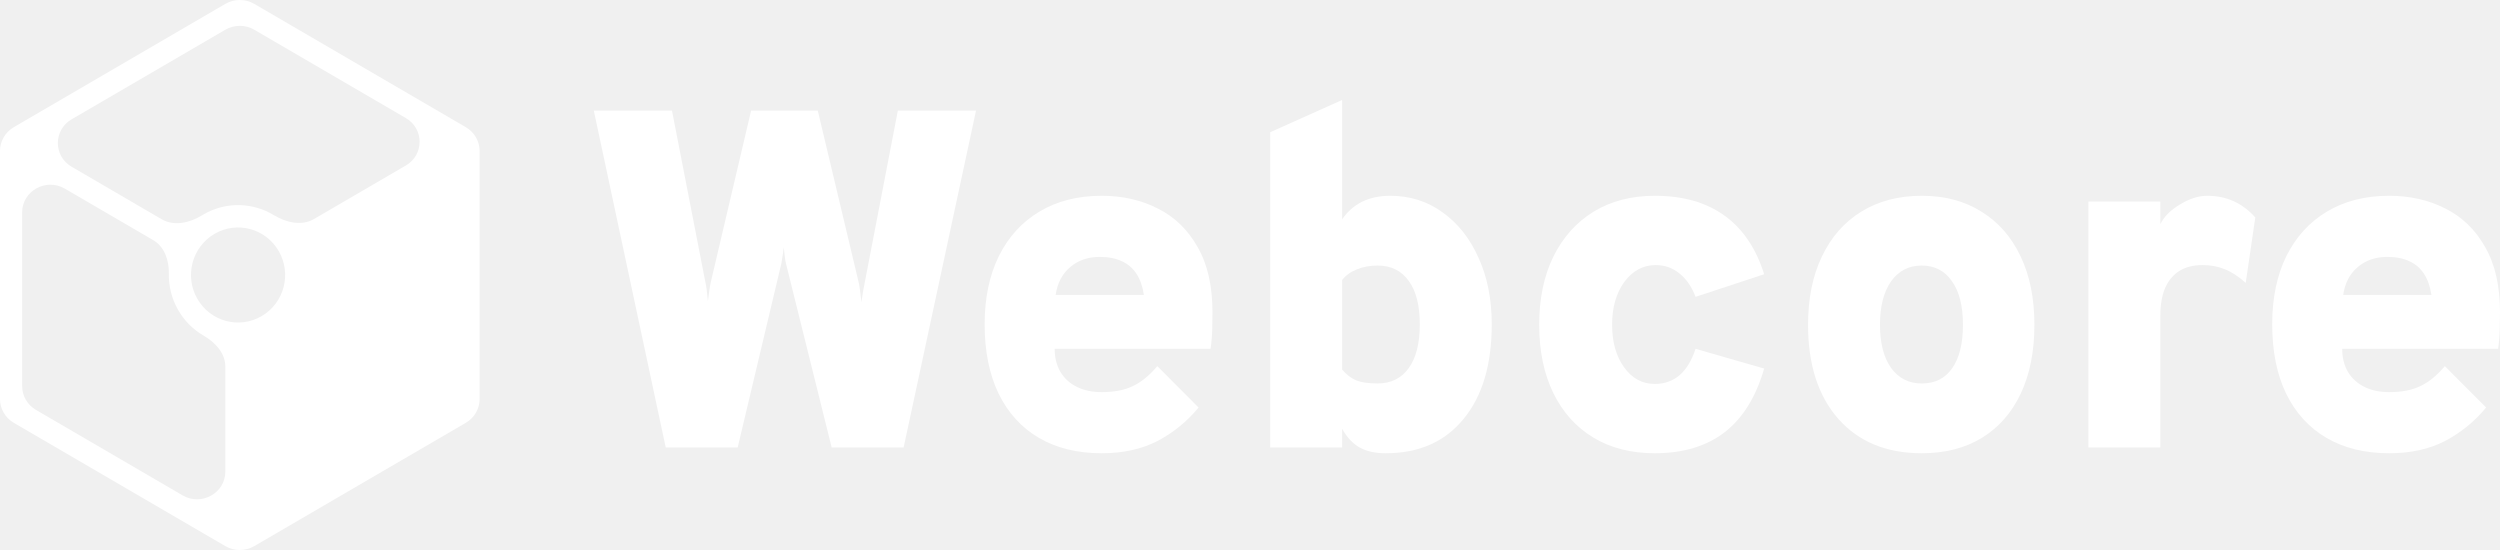
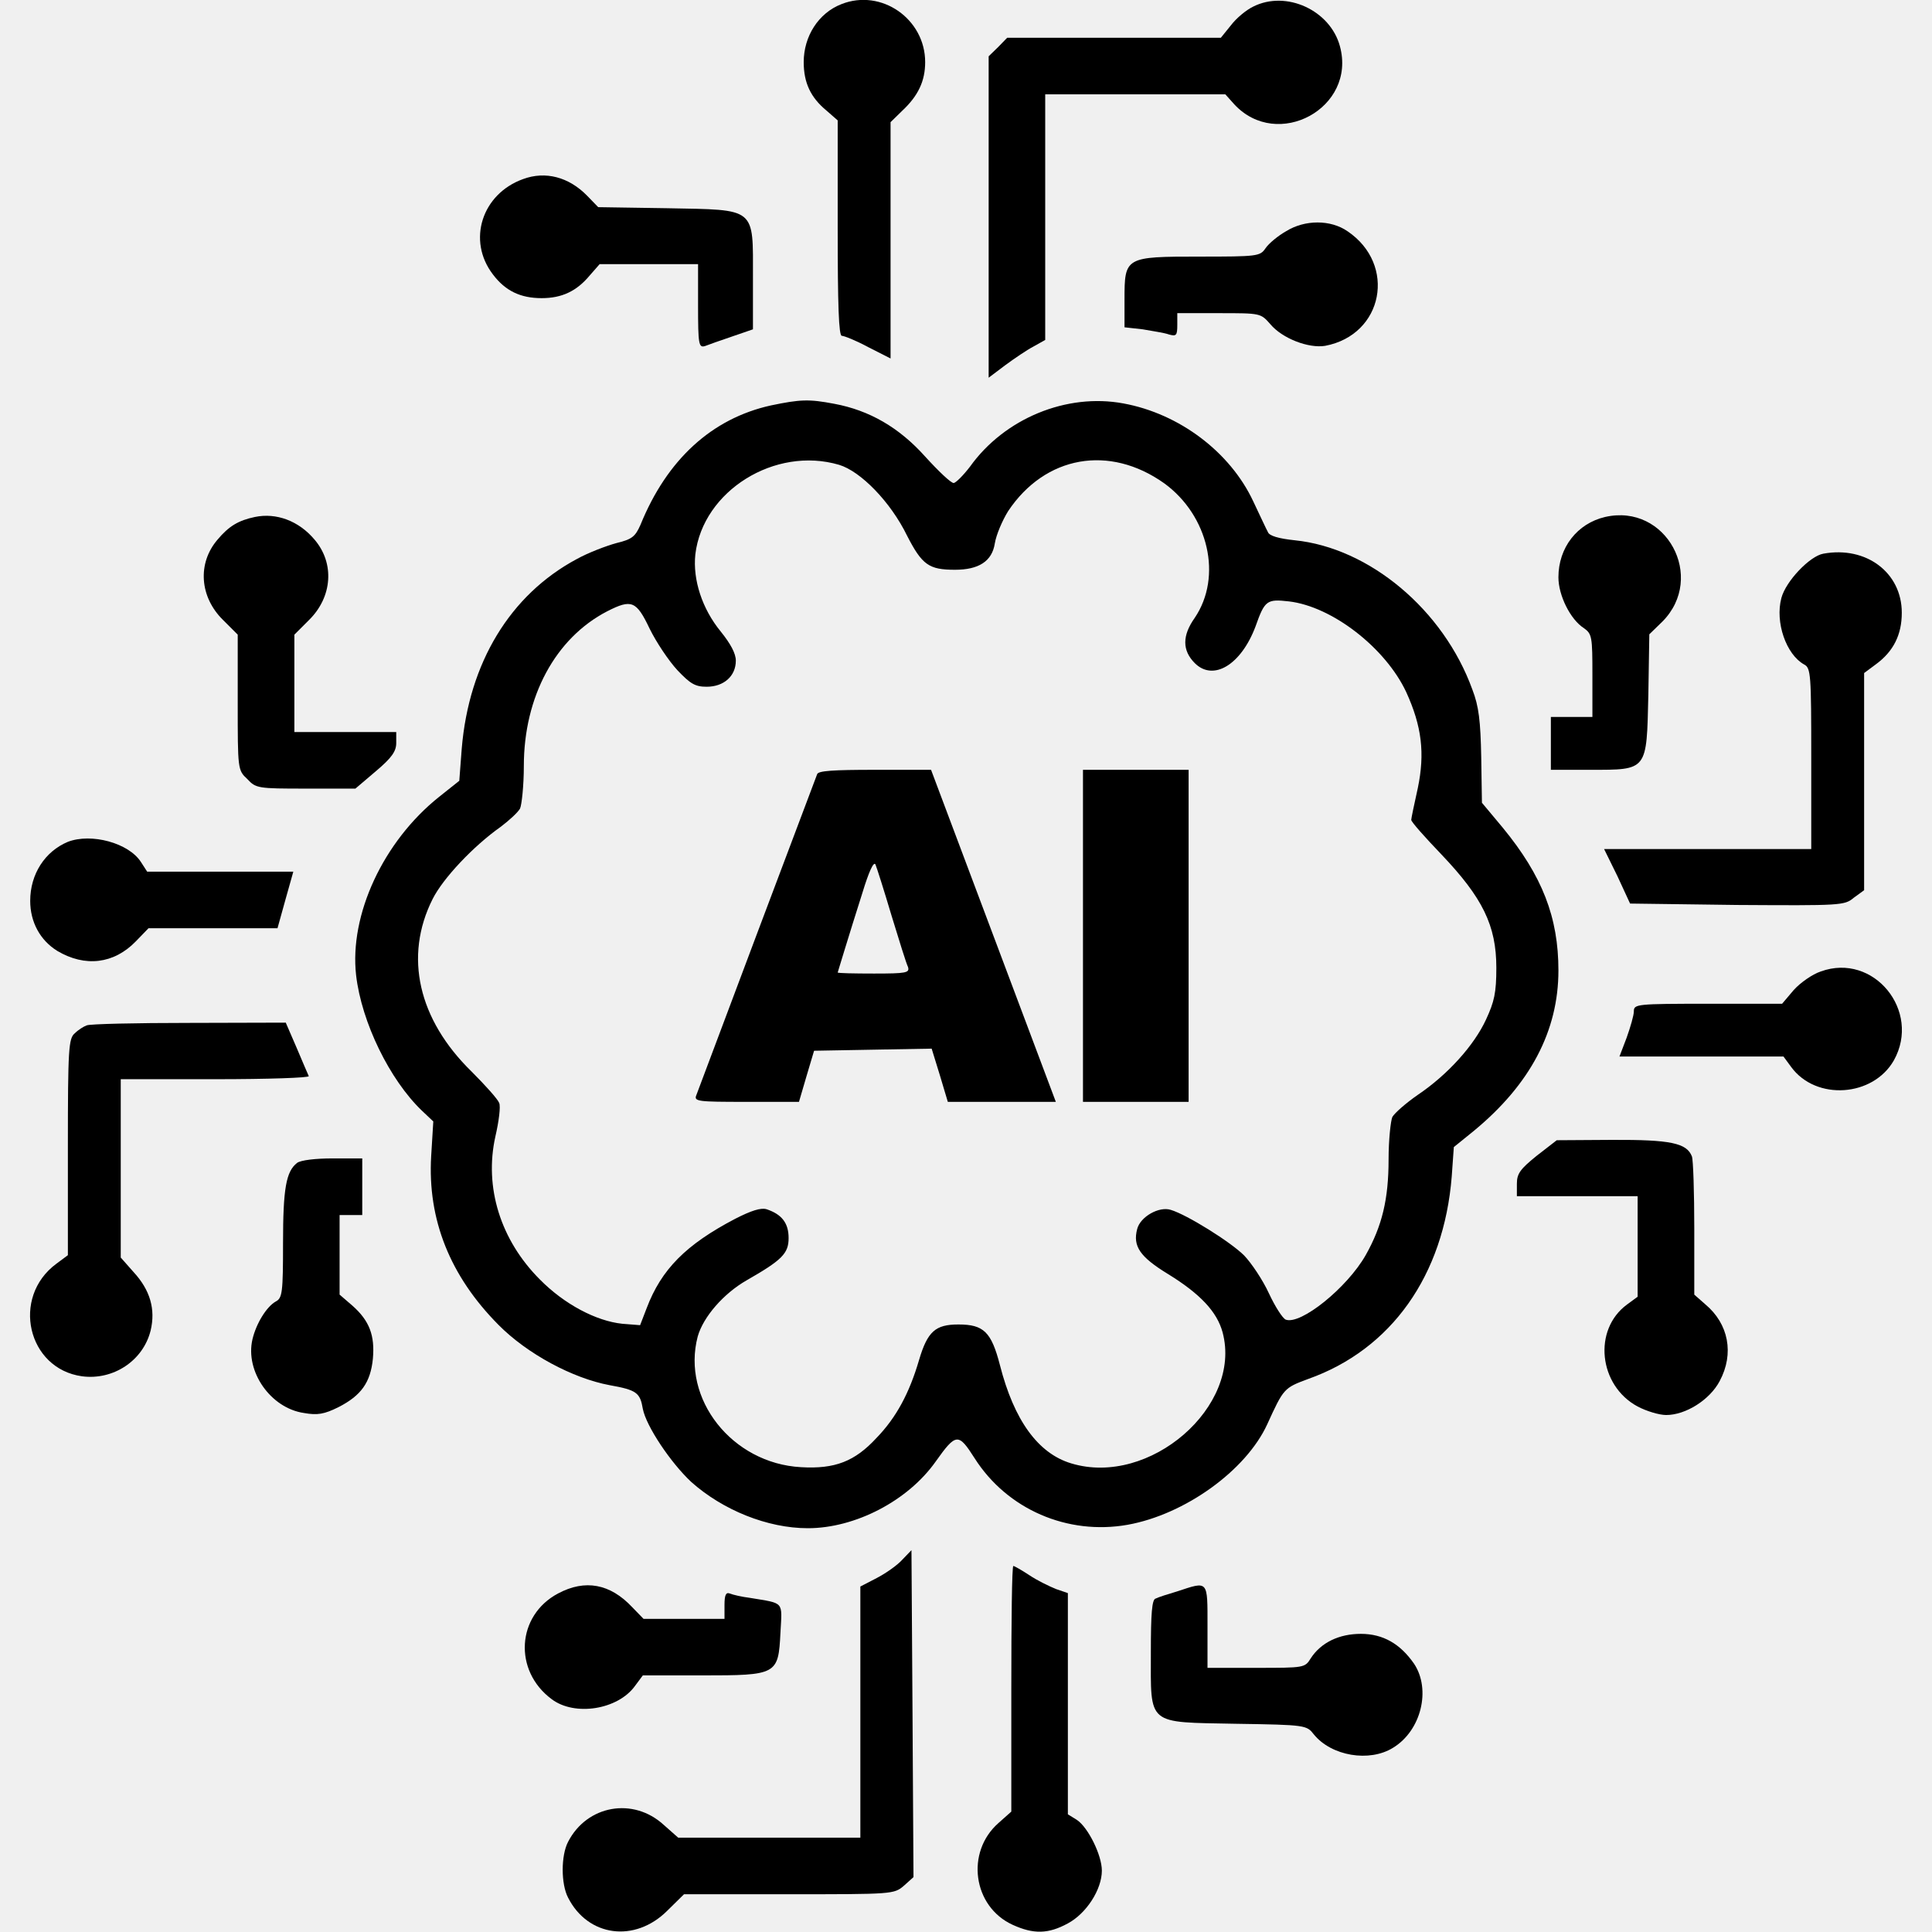
- <svg xmlns="http://www.w3.org/2000/svg" width="100" height="22" viewBox="0 0 100 22">
-   <path d="M95.568 18.13C94.596 18.13 93.759 17.924 93.055 17.514C92.358 17.103 91.821 16.513 91.444 15.743C91.073 14.973 90.888 14.049 90.888 12.971C90.888 11.925 91.076 11.017 91.453 10.247C91.837 9.477 92.377 8.883 93.074 8.466C93.778 8.043 94.609 7.831 95.568 7.831C96.4 7.831 97.148 8.001 97.813 8.341C98.484 8.675 99.015 9.188 99.405 9.881C99.802 10.568 100 11.437 100 12.49C100 12.669 99.997 12.894 99.99 13.163C99.984 13.426 99.962 13.69 99.923 13.953H93.688C93.688 14.306 93.765 14.614 93.918 14.877C94.072 15.133 94.289 15.332 94.571 15.473C94.852 15.614 95.185 15.685 95.568 15.685C96.067 15.685 96.483 15.605 96.815 15.444C97.154 15.284 97.48 15.018 97.794 14.646L99.444 16.301C98.983 16.859 98.436 17.305 97.803 17.639C97.17 17.966 96.425 18.13 95.568 18.13ZM93.727 11.797H97.257C97.205 11.457 97.106 11.174 96.959 10.95C96.812 10.725 96.617 10.558 96.374 10.449C96.131 10.334 95.837 10.276 95.492 10.276C95.025 10.276 94.632 10.411 94.312 10.68C93.992 10.95 93.797 11.322 93.727 11.797Z" fill="#FFF" />
-   <path d="M83.536 17.899V8.062H86.414V8.967C86.561 8.665 86.823 8.402 87.2 8.178C87.578 7.947 87.942 7.831 88.294 7.831C89.055 7.831 89.694 8.12 90.212 8.697L89.829 11.315C89.534 11.052 89.253 10.869 88.984 10.767C88.722 10.658 88.428 10.603 88.102 10.603C87.737 10.603 87.43 10.68 87.181 10.834C86.932 10.988 86.74 11.216 86.606 11.517C86.478 11.819 86.414 12.188 86.414 12.624V17.899H83.536Z" fill="#FFF" />
-   <path d="M76.868 18.13C75.461 18.13 74.352 17.674 73.54 16.763C72.728 15.845 72.322 14.588 72.322 12.99C72.322 11.938 72.507 11.027 72.878 10.257C73.249 9.48 73.773 8.883 74.451 8.466C75.135 8.043 75.941 7.831 76.868 7.831C77.789 7.831 78.585 8.043 79.257 8.466C79.934 8.883 80.456 9.477 80.82 10.247C81.191 11.017 81.376 11.931 81.376 12.99C81.376 14.055 81.194 14.973 80.83 15.743C80.472 16.506 79.954 17.097 79.276 17.514C78.604 17.924 77.802 18.13 76.868 18.13ZM76.868 15.339C77.399 15.339 77.805 15.136 78.086 14.732C78.374 14.322 78.518 13.741 78.518 12.99C78.518 12.239 78.371 11.659 78.077 11.248C77.789 10.831 77.386 10.622 76.868 10.622C76.35 10.622 75.941 10.834 75.64 11.258C75.346 11.681 75.199 12.259 75.199 12.99C75.199 13.722 75.346 14.296 75.64 14.713C75.941 15.13 76.35 15.339 76.868 15.339Z" fill="#FFF" />
-   <path d="M66.192 18.13C65.245 18.13 64.427 17.921 63.736 17.504C63.045 17.087 62.511 16.494 62.134 15.724C61.757 14.954 61.568 14.042 61.568 12.99C61.568 11.944 61.757 11.036 62.134 10.266C62.518 9.49 63.055 8.89 63.745 8.466C64.442 8.043 65.258 7.831 66.192 7.831C67.317 7.831 68.244 8.094 68.973 8.62C69.709 9.146 70.239 9.929 70.566 10.969L67.822 11.874C67.669 11.469 67.454 11.158 67.18 10.94C66.904 10.715 66.588 10.603 66.23 10.603C65.725 10.603 65.306 10.828 64.973 11.277C64.647 11.726 64.484 12.297 64.484 12.99C64.484 13.683 64.644 14.251 64.964 14.694C65.283 15.136 65.693 15.358 66.192 15.358C66.575 15.358 66.904 15.242 67.18 15.011C67.454 14.774 67.669 14.421 67.822 13.953L70.566 14.742C70.239 15.878 69.712 16.728 68.983 17.292C68.254 17.851 67.323 18.13 66.192 18.13Z" fill="#FFF" />
-   <path d="M55.43 18.13C55.008 18.13 54.66 18.053 54.385 17.899C54.11 17.745 53.876 17.494 53.684 17.148V17.899H50.807V5.29L53.684 4V8.774C53.895 8.466 54.161 8.232 54.481 8.071C54.807 7.911 55.181 7.831 55.603 7.831C56.396 7.831 57.096 8.052 57.704 8.495C58.317 8.931 58.797 9.538 59.142 10.314C59.494 11.084 59.67 11.97 59.67 12.971C59.67 14.588 59.293 15.852 58.538 16.763C57.79 17.674 56.754 18.13 55.43 18.13ZM55.104 15.338C55.641 15.338 56.057 15.133 56.351 14.722C56.645 14.312 56.792 13.728 56.792 12.971C56.792 12.22 56.645 11.642 56.351 11.238C56.057 10.827 55.641 10.622 55.104 10.622C54.797 10.622 54.519 10.673 54.27 10.776C54.027 10.872 53.832 11.014 53.684 11.2V14.78C53.851 14.979 54.036 15.123 54.241 15.213C54.452 15.297 54.74 15.338 55.104 15.338Z" fill="#FFF" />
-   <path d="M44.067 18.13C43.095 18.13 42.258 17.924 41.554 17.514C40.857 17.103 40.32 16.513 39.943 15.743C39.572 14.973 39.386 14.049 39.386 12.971C39.386 11.925 39.575 11.017 39.952 10.247C40.336 9.477 40.876 8.883 41.574 8.466C42.277 8.043 43.108 7.831 44.067 7.831C44.899 7.831 45.647 8.001 46.312 8.341C46.983 8.675 47.514 9.188 47.904 9.881C48.301 10.568 48.499 11.437 48.499 12.49C48.499 12.669 48.496 12.894 48.489 13.163C48.483 13.426 48.461 13.69 48.422 13.953H42.187C42.187 14.306 42.264 14.614 42.418 14.877C42.571 15.133 42.788 15.332 43.07 15.473C43.351 15.614 43.684 15.685 44.067 15.685C44.566 15.685 44.982 15.605 45.314 15.444C45.653 15.284 45.979 15.018 46.293 14.646L47.943 16.301C47.482 16.859 46.935 17.305 46.302 17.639C45.669 17.966 44.924 18.13 44.067 18.13ZM42.226 11.797H45.756C45.704 11.457 45.605 11.174 45.458 10.95C45.311 10.725 45.116 10.558 44.873 10.449C44.63 10.334 44.336 10.276 43.991 10.276C43.524 10.276 43.131 10.411 42.811 10.68C42.491 10.95 42.296 11.322 42.226 11.797Z" fill="#FFF" />
-   <path d="M26.629 17.899L23.752 4.424H26.879L28.202 11.219C28.234 11.36 28.257 11.489 28.27 11.604C28.282 11.713 28.298 11.861 28.317 12.047C28.337 11.88 28.356 11.732 28.375 11.604C28.394 11.469 28.42 11.335 28.452 11.2L30.044 4.424H32.711L34.322 11.19C34.354 11.306 34.38 11.441 34.399 11.595C34.418 11.748 34.437 11.912 34.456 12.085C34.482 11.925 34.504 11.777 34.524 11.643C34.549 11.508 34.572 11.392 34.591 11.296L35.914 4.424H39.041L36.145 17.899H33.267L31.445 10.565C31.425 10.488 31.409 10.401 31.397 10.305C31.384 10.209 31.368 10.071 31.349 9.891C31.329 10.083 31.31 10.225 31.291 10.314C31.278 10.398 31.265 10.475 31.253 10.545L29.507 17.899H26.629Z" fill="#FFF" />
-   <path fill-rule="evenodd" clip-rule="evenodd" d="M9.013 18.866C9.013 19.723 8.057 20.254 7.304 19.815L1.438 16.396C1.096 16.196 0.886 15.836 0.886 15.447L0.886 8.495C0.886 7.637 1.842 7.107 2.595 7.546L6.125 9.603C6.585 9.871 6.765 10.421 6.754 10.944C6.744 11.437 6.863 11.939 7.125 12.398C7.379 12.841 7.735 13.188 8.146 13.426C8.612 13.695 9.013 14.13 9.013 14.659V18.866ZM16.233 4.722C16.968 5.151 16.968 6.192 16.233 6.621L12.56 8.761C12.067 9.049 11.441 8.903 10.954 8.606C10.119 8.098 9.043 8.052 8.138 8.579C8.119 8.59 8.101 8.601 8.082 8.613C7.594 8.913 6.966 9.06 6.471 8.772L2.865 6.67C2.13 6.242 2.13 5.201 2.865 4.772L9.013 1.189C9.37 0.981 9.814 0.981 10.171 1.189L16.233 4.722ZM0.551 16.912C0.209 16.713 0 16.352 0 15.963V6.037C0 5.648 0.209 5.287 0.551 5.088L9.013 0.156C9.37 -0.052 9.814 -0.052 10.171 0.156L18.633 5.088C18.975 5.287 19.184 5.648 19.184 6.037V15.963C19.184 16.352 18.975 16.713 18.633 16.912L10.171 21.844C9.814 22.052 9.37 22.052 9.013 21.844L0.551 16.912ZM11.153 10.05C10.634 9.14 9.482 8.829 8.581 9.354C7.681 9.879 7.372 11.041 7.892 11.95C8.412 12.86 9.564 13.171 10.464 12.646C11.365 12.121 11.674 10.959 11.153 10.05Z" fill="#FFF" />
+ <svg xmlns="http://www.w3.org/2000/svg" width="22px" height="22px" viewBox="0 0 22 22" version="1.1">
+   <g id="surface1">
+     <path style=" stroke:none;fill-rule:nonzero;fill:rgb(0%,0%,0%);fill-opacity:1;" d="M 9.582 0.047 C 9.32 0.148 9.152 0.414 9.152 0.707 C 9.152 0.941 9.23 1.109 9.41 1.258 L 9.539 1.371 L 9.539 2.594 C 9.539 3.477 9.551 3.824 9.586 3.824 C 9.613 3.824 9.75 3.879 9.887 3.953 L 10.141 4.082 L 10.141 1.391 L 10.273 1.262 C 10.457 1.09 10.535 0.922 10.535 0.707 C 10.535 0.215 10.035 -0.133 9.582 0.047 Z M 9.582 0.047 " />
+     <path style=" stroke:none;fill-rule:nonzero;fill:rgb(0%,0%,0%);fill-opacity:1;" d="M 14.273 0.074 C 14.191 0.113 14.078 0.207 14.016 0.289 L 13.902 0.43 L 11.469 0.43 L 11.367 0.535 L 11.258 0.641 L 11.258 4.301 L 11.445 4.16 C 11.551 4.082 11.695 3.984 11.77 3.945 L 11.902 3.871 L 11.902 1.074 L 13.953 1.074 L 14.055 1.188 C 14.547 1.719 15.449 1.23 15.258 0.527 C 15.148 0.117 14.648 -0.113 14.273 0.074 Z M 14.273 0.074 " />
+     <path style=" stroke:none;fill-rule:nonzero;fill:rgb(0%,0%,0%);fill-opacity:1;" d="M 5.957 2.039 C 5.488 2.207 5.316 2.738 5.613 3.125 C 5.754 3.312 5.926 3.395 6.168 3.395 C 6.398 3.395 6.566 3.316 6.715 3.137 L 6.828 3.008 L 7.949 3.008 L 7.949 3.484 C 7.949 3.922 7.957 3.961 8.027 3.941 C 8.066 3.926 8.207 3.875 8.336 3.832 L 8.574 3.75 L 8.574 3.168 C 8.574 2.352 8.621 2.391 7.594 2.371 L 6.812 2.359 L 6.684 2.227 C 6.477 2.016 6.211 1.945 5.957 2.039 Z M 5.957 2.039 " />
+     <path style=" stroke:none;fill-rule:nonzero;fill:rgb(0%,0%,0%);fill-opacity:1;" d="M 14.645 2.633 C 14.555 2.684 14.449 2.77 14.41 2.828 C 14.348 2.918 14.32 2.922 13.66 2.922 C 12.812 2.922 12.805 2.926 12.805 3.41 L 12.805 3.727 L 13.012 3.75 C 13.121 3.77 13.258 3.789 13.312 3.809 C 13.395 3.832 13.406 3.82 13.406 3.699 L 13.406 3.566 L 13.883 3.566 C 14.355 3.566 14.355 3.566 14.465 3.691 C 14.602 3.855 14.902 3.969 15.09 3.938 C 15.754 3.812 15.906 3.012 15.344 2.633 C 15.152 2.5 14.859 2.5 14.645 2.633 Z M 14.645 2.633 " />
+     <path style=" stroke:none;fill-rule:nonzero;fill:rgb(0%,0%,0%);fill-opacity:1;" d="M 8.777 4.617 C 8.105 4.766 7.594 5.234 7.293 5.977 C 7.234 6.109 7.199 6.141 7.02 6.184 C 6.906 6.215 6.699 6.293 6.566 6.367 C 5.809 6.773 5.34 7.547 5.258 8.523 L 5.23 8.891 L 5 9.074 C 4.363 9.582 3.977 10.418 4.055 11.105 C 4.117 11.641 4.438 12.297 4.805 12.648 L 4.934 12.77 L 4.91 13.164 C 4.867 13.887 5.125 14.531 5.676 15.086 C 6.004 15.418 6.523 15.695 6.941 15.773 C 7.25 15.828 7.289 15.859 7.32 16.043 C 7.359 16.242 7.637 16.656 7.871 16.875 C 8.23 17.195 8.738 17.402 9.199 17.402 C 9.738 17.402 10.34 17.09 10.656 16.641 C 10.887 16.316 10.914 16.316 11.098 16.605 C 11.469 17.188 12.156 17.484 12.84 17.363 C 13.492 17.246 14.188 16.746 14.43 16.219 C 14.617 15.809 14.621 15.805 14.895 15.703 C 15.844 15.367 16.441 14.523 16.531 13.398 L 16.555 13.062 L 16.781 12.879 C 17.426 12.348 17.746 11.738 17.746 11.051 C 17.746 10.445 17.562 9.973 17.113 9.426 L 16.875 9.141 L 16.867 8.621 C 16.859 8.211 16.84 8.043 16.766 7.852 C 16.438 6.945 15.594 6.238 14.742 6.152 C 14.562 6.133 14.453 6.102 14.438 6.059 C 14.418 6.023 14.344 5.863 14.27 5.707 C 14.008 5.148 13.43 4.711 12.793 4.594 C 12.145 4.473 11.438 4.766 11.047 5.312 C 10.969 5.414 10.883 5.5 10.859 5.5 C 10.828 5.5 10.688 5.367 10.535 5.199 C 10.238 4.867 9.898 4.672 9.5 4.598 C 9.211 4.543 9.113 4.547 8.777 4.617 Z M 9.555 5.293 C 9.801 5.367 10.141 5.715 10.328 6.098 C 10.5 6.434 10.578 6.488 10.875 6.488 C 11.145 6.488 11.297 6.391 11.328 6.188 C 11.344 6.09 11.414 5.926 11.48 5.82 C 11.902 5.188 12.633 5.059 13.258 5.504 C 13.762 5.871 13.922 6.566 13.605 7.035 C 13.461 7.238 13.461 7.406 13.605 7.551 C 13.816 7.762 14.133 7.57 14.297 7.133 C 14.402 6.836 14.426 6.82 14.676 6.848 C 15.172 6.906 15.777 7.379 16.012 7.879 C 16.191 8.27 16.227 8.578 16.145 8.973 C 16.105 9.152 16.07 9.32 16.07 9.336 C 16.07 9.359 16.227 9.535 16.414 9.73 C 16.883 10.223 17.039 10.539 17.039 11.02 C 17.039 11.305 17.016 11.406 16.922 11.609 C 16.785 11.906 16.484 12.238 16.148 12.465 C 16.012 12.559 15.883 12.672 15.855 12.719 C 15.836 12.762 15.812 12.98 15.812 13.203 C 15.812 13.656 15.738 13.961 15.551 14.293 C 15.34 14.664 14.812 15.09 14.641 15.027 C 14.605 15.012 14.52 14.879 14.449 14.727 C 14.379 14.574 14.25 14.383 14.168 14.297 C 14.012 14.141 13.516 13.832 13.332 13.777 C 13.199 13.734 12.984 13.855 12.949 13.996 C 12.898 14.191 12.98 14.312 13.301 14.508 C 13.668 14.734 13.859 14.938 13.922 15.172 C 14.148 16.016 13.09 16.934 12.199 16.664 C 11.82 16.551 11.547 16.172 11.387 15.547 C 11.289 15.168 11.203 15.082 10.914 15.082 C 10.652 15.082 10.562 15.16 10.465 15.488 C 10.355 15.863 10.207 16.141 9.98 16.375 C 9.734 16.641 9.508 16.73 9.121 16.707 C 8.336 16.664 7.758 15.93 7.945 15.219 C 8.008 14.996 8.238 14.73 8.504 14.578 C 8.906 14.348 8.98 14.273 8.98 14.098 C 8.98 13.926 8.902 13.828 8.73 13.77 C 8.664 13.75 8.555 13.785 8.371 13.879 C 7.812 14.172 7.531 14.453 7.363 14.898 L 7.289 15.09 L 7.086 15.074 C 6.789 15.043 6.426 14.852 6.148 14.57 C 5.699 14.121 5.512 13.52 5.641 12.941 C 5.68 12.773 5.703 12.598 5.684 12.559 C 5.668 12.516 5.527 12.359 5.371 12.203 C 4.762 11.609 4.598 10.891 4.926 10.238 C 5.043 10.004 5.387 9.637 5.703 9.414 C 5.801 9.34 5.898 9.25 5.922 9.207 C 5.941 9.164 5.965 8.945 5.965 8.723 C 5.965 7.934 6.324 7.266 6.914 6.961 C 7.191 6.82 7.246 6.84 7.398 7.16 C 7.473 7.312 7.613 7.523 7.715 7.633 C 7.863 7.789 7.918 7.82 8.047 7.82 C 8.242 7.82 8.379 7.699 8.379 7.523 C 8.379 7.441 8.32 7.332 8.207 7.191 C 7.996 6.934 7.887 6.602 7.918 6.312 C 8.004 5.59 8.824 5.078 9.555 5.293 Z M 9.555 5.293 " />
+     <path style=" stroke:none;fill-rule:nonzero;fill:rgb(0%,0%,0%);fill-opacity:1;" d="M 9.305 8.816 C 9.277 8.887 7.965 12.371 7.93 12.469 C 7.898 12.543 7.945 12.547 8.496 12.547 L 9.098 12.547 L 9.184 12.254 L 9.27 11.965 L 9.938 11.953 L 10.609 11.941 L 10.703 12.246 L 10.793 12.547 L 12.023 12.547 L 10.602 8.766 L 9.961 8.766 C 9.488 8.766 9.316 8.777 9.305 8.816 Z M 10.152 10.426 C 10.238 10.707 10.32 10.973 10.34 11.012 C 10.359 11.078 10.32 11.086 9.953 11.086 C 9.723 11.086 9.539 11.082 9.539 11.074 C 9.539 11.07 9.578 10.949 9.621 10.805 C 9.664 10.664 9.754 10.375 9.82 10.168 C 9.895 9.922 9.949 9.805 9.969 9.844 C 9.984 9.879 10.066 10.137 10.152 10.426 Z M 10.152 10.426 " />
+     <path style=" stroke:none;fill-rule:nonzero;fill:rgb(0%,0%,0%);fill-opacity:1;" d="M 12.332 10.656 L 12.332 12.547 L 13.535 12.547 L 13.535 8.766 L 12.332 8.766 Z M 12.332 10.656 " />
+     <path style=" stroke:none;fill-rule:nonzero;fill:rgb(0%,0%,0%);fill-opacity:1;" d="M 2.902 5.887 C 2.715 5.926 2.605 5.992 2.477 6.145 C 2.246 6.414 2.273 6.797 2.539 7.059 L 2.707 7.227 L 2.707 8 C 2.707 8.762 2.707 8.77 2.816 8.871 C 2.914 8.977 2.938 8.98 3.48 8.98 L 4.047 8.98 L 4.281 8.781 C 4.461 8.629 4.512 8.555 4.512 8.461 L 4.512 8.336 L 3.352 8.336 L 3.352 7.227 L 3.52 7.059 C 3.785 6.797 3.812 6.414 3.582 6.145 C 3.402 5.93 3.145 5.836 2.902 5.887 Z M 2.902 5.887 " />
+     <path style=" stroke:none;fill-rule:nonzero;fill:rgb(0%,0%,0%);fill-opacity:1;" d="M 18.277 5.887 C 17.961 5.961 17.746 6.234 17.746 6.574 C 17.746 6.781 17.883 7.055 18.035 7.152 C 18.129 7.219 18.133 7.25 18.133 7.691 L 18.133 8.164 L 17.66 8.164 L 17.66 8.766 L 18.105 8.766 C 18.766 8.766 18.75 8.781 18.77 7.91 L 18.781 7.223 L 18.93 7.078 C 19.43 6.574 18.973 5.727 18.277 5.887 Z M 18.277 5.887 " />
+     <path style=" stroke:none;fill-rule:nonzero;fill:rgb(0%,0%,0%);fill-opacity:1;" d="M 20.762 6.305 C 20.609 6.332 20.336 6.617 20.285 6.809 C 20.211 7.086 20.34 7.453 20.543 7.566 C 20.621 7.605 20.625 7.68 20.625 8.637 L 20.625 9.668 L 18.266 9.668 L 18.418 9.977 L 18.562 10.289 L 19.781 10.305 C 20.961 10.312 21.004 10.312 21.109 10.223 L 21.227 10.137 L 21.227 7.664 L 21.359 7.566 C 21.562 7.418 21.656 7.227 21.656 6.977 C 21.656 6.52 21.25 6.215 20.762 6.305 Z M 20.762 6.305 " />
+     <path style=" stroke:none;fill-rule:nonzero;fill:rgb(0%,0%,0%);fill-opacity:1;" d="M 0.773 9.586 C 0.512 9.695 0.344 9.953 0.344 10.258 C 0.344 10.5 0.457 10.707 0.652 10.828 C 0.969 11.016 1.297 10.977 1.547 10.719 L 1.691 10.57 L 3.16 10.57 L 3.25 10.246 L 3.34 9.926 L 1.676 9.926 L 1.605 9.816 C 1.465 9.598 1.039 9.484 0.773 9.586 Z M 0.773 9.586 " />
+     <path style=" stroke:none;fill-rule:nonzero;fill:rgb(0%,0%,0%);fill-opacity:1;" d="M 20.734 11.062 C 20.637 11.094 20.5 11.191 20.426 11.273 L 20.293 11.43 L 19.449 11.43 C 18.637 11.43 18.605 11.434 18.605 11.516 C 18.605 11.562 18.566 11.695 18.523 11.816 L 18.441 12.031 L 20.309 12.031 L 20.398 12.152 C 20.68 12.535 21.328 12.492 21.566 12.074 C 21.879 11.512 21.336 10.844 20.734 11.062 Z M 20.734 11.062 " />
+     <path style=" stroke:none;fill-rule:nonzero;fill:rgb(0%,0%,0%);fill-opacity:1;" d="M 0.988 11.676 C 0.953 11.688 0.891 11.727 0.852 11.766 C 0.781 11.824 0.773 11.941 0.773 13.062 L 0.773 14.293 L 0.641 14.391 C 0.125 14.773 0.312 15.586 0.934 15.672 C 1.289 15.719 1.629 15.496 1.715 15.152 C 1.773 14.91 1.711 14.691 1.52 14.484 L 1.375 14.32 L 1.375 12.289 L 2.453 12.289 C 3.047 12.289 3.523 12.273 3.516 12.254 C 3.508 12.238 3.445 12.09 3.379 11.934 L 3.254 11.645 L 2.152 11.648 C 1.547 11.648 1.023 11.66 0.988 11.676 Z M 0.988 11.676 " />
+     <path style=" stroke:none;fill-rule:nonzero;fill:rgb(0%,0%,0%);fill-opacity:1;" d="M 17.5 13.16 C 17.312 13.312 17.273 13.363 17.273 13.48 L 17.273 13.621 L 18.648 13.621 L 18.648 14.766 L 18.527 14.855 C 18.137 15.141 18.203 15.777 18.648 16.016 C 18.75 16.07 18.895 16.113 18.973 16.113 C 19.195 16.113 19.469 15.941 19.582 15.727 C 19.75 15.414 19.684 15.074 19.418 14.852 L 19.293 14.742 L 19.293 13.992 C 19.293 13.578 19.281 13.207 19.266 13.168 C 19.207 13.016 19.023 12.977 18.359 12.98 L 17.727 12.984 Z M 17.5 13.16 " />
+     <path style=" stroke:none;fill-rule:nonzero;fill:rgb(0%,0%,0%);fill-opacity:1;" d="M 3.383 13.242 C 3.258 13.34 3.223 13.531 3.223 14.156 C 3.223 14.715 3.215 14.781 3.141 14.82 C 3.035 14.879 2.918 15.07 2.875 15.25 C 2.789 15.617 3.082 16.035 3.461 16.09 C 3.613 16.117 3.691 16.105 3.855 16.023 C 4.113 15.891 4.219 15.742 4.246 15.473 C 4.27 15.207 4.207 15.039 4.012 14.867 L 3.867 14.742 L 3.867 13.836 L 4.125 13.836 L 4.125 13.191 L 3.789 13.191 C 3.59 13.191 3.426 13.211 3.383 13.242 Z M 3.383 13.242 " />
+     <path style=" stroke:none;fill-rule:nonzero;fill:rgb(0%,0%,0%);fill-opacity:1;" d="M 10.277 17.758 C 10.223 17.82 10.09 17.914 9.984 17.969 L 9.797 18.066 L 9.797 20.926 L 7.723 20.926 L 7.559 20.781 C 7.211 20.461 6.684 20.555 6.469 20.973 C 6.387 21.129 6.387 21.453 6.469 21.609 C 6.695 22.055 7.23 22.125 7.598 21.758 L 7.789 21.57 L 8.984 21.57 C 10.164 21.57 10.18 21.57 10.293 21.473 L 10.402 21.375 L 10.391 19.516 L 10.379 17.652 Z M 10.277 17.758 " />
+     <path style=" stroke:none;fill-rule:nonzero;fill:rgb(0%,0%,0%);fill-opacity:1;" d="M 11.516 19.227 L 11.516 20.629 L 11.371 20.758 C 10.992 21.09 11.078 21.711 11.531 21.918 C 11.77 22.027 11.938 22.023 12.16 21.902 C 12.371 21.789 12.547 21.516 12.547 21.301 C 12.547 21.125 12.391 20.809 12.262 20.723 L 12.16 20.66 L 12.16 18.141 L 12.023 18.094 C 11.945 18.062 11.809 17.996 11.723 17.938 C 11.633 17.879 11.551 17.832 11.539 17.832 C 11.523 17.832 11.516 18.461 11.516 19.227 Z M 11.516 19.227 " />
+     <path style=" stroke:none;fill-rule:nonzero;fill:rgb(0%,0%,0%);fill-opacity:1;" d="M 6.355 18.145 C 5.883 18.395 5.844 19.023 6.281 19.348 C 6.543 19.547 7.035 19.469 7.23 19.199 L 7.32 19.078 L 7.996 19.078 C 8.848 19.078 8.863 19.07 8.887 18.594 C 8.906 18.227 8.938 18.262 8.539 18.195 C 8.449 18.184 8.344 18.16 8.309 18.145 C 8.266 18.129 8.25 18.164 8.25 18.277 L 8.25 18.434 L 7.328 18.434 L 7.199 18.301 C 6.949 18.035 6.664 17.98 6.355 18.145 Z M 6.355 18.145 " />
+     <path style=" stroke:none;fill-rule:nonzero;fill:rgb(0%,0%,0%);fill-opacity:1;" d="M 13.406 18.121 C 13.301 18.152 13.188 18.188 13.16 18.203 C 13.117 18.211 13.105 18.375 13.105 18.816 C 13.105 19.656 13.051 19.609 14.078 19.629 C 14.871 19.641 14.879 19.645 14.961 19.75 C 15.16 19.996 15.594 20.07 15.863 19.902 C 16.184 19.707 16.297 19.238 16.102 18.945 C 15.945 18.719 15.75 18.605 15.496 18.605 C 15.25 18.605 15.043 18.703 14.926 18.883 C 14.859 18.992 14.852 18.992 14.305 18.992 L 13.75 18.992 L 13.75 18.52 C 13.75 17.988 13.762 18.004 13.406 18.121 Z M 13.406 18.121 " />
+   </g>
</svg>
